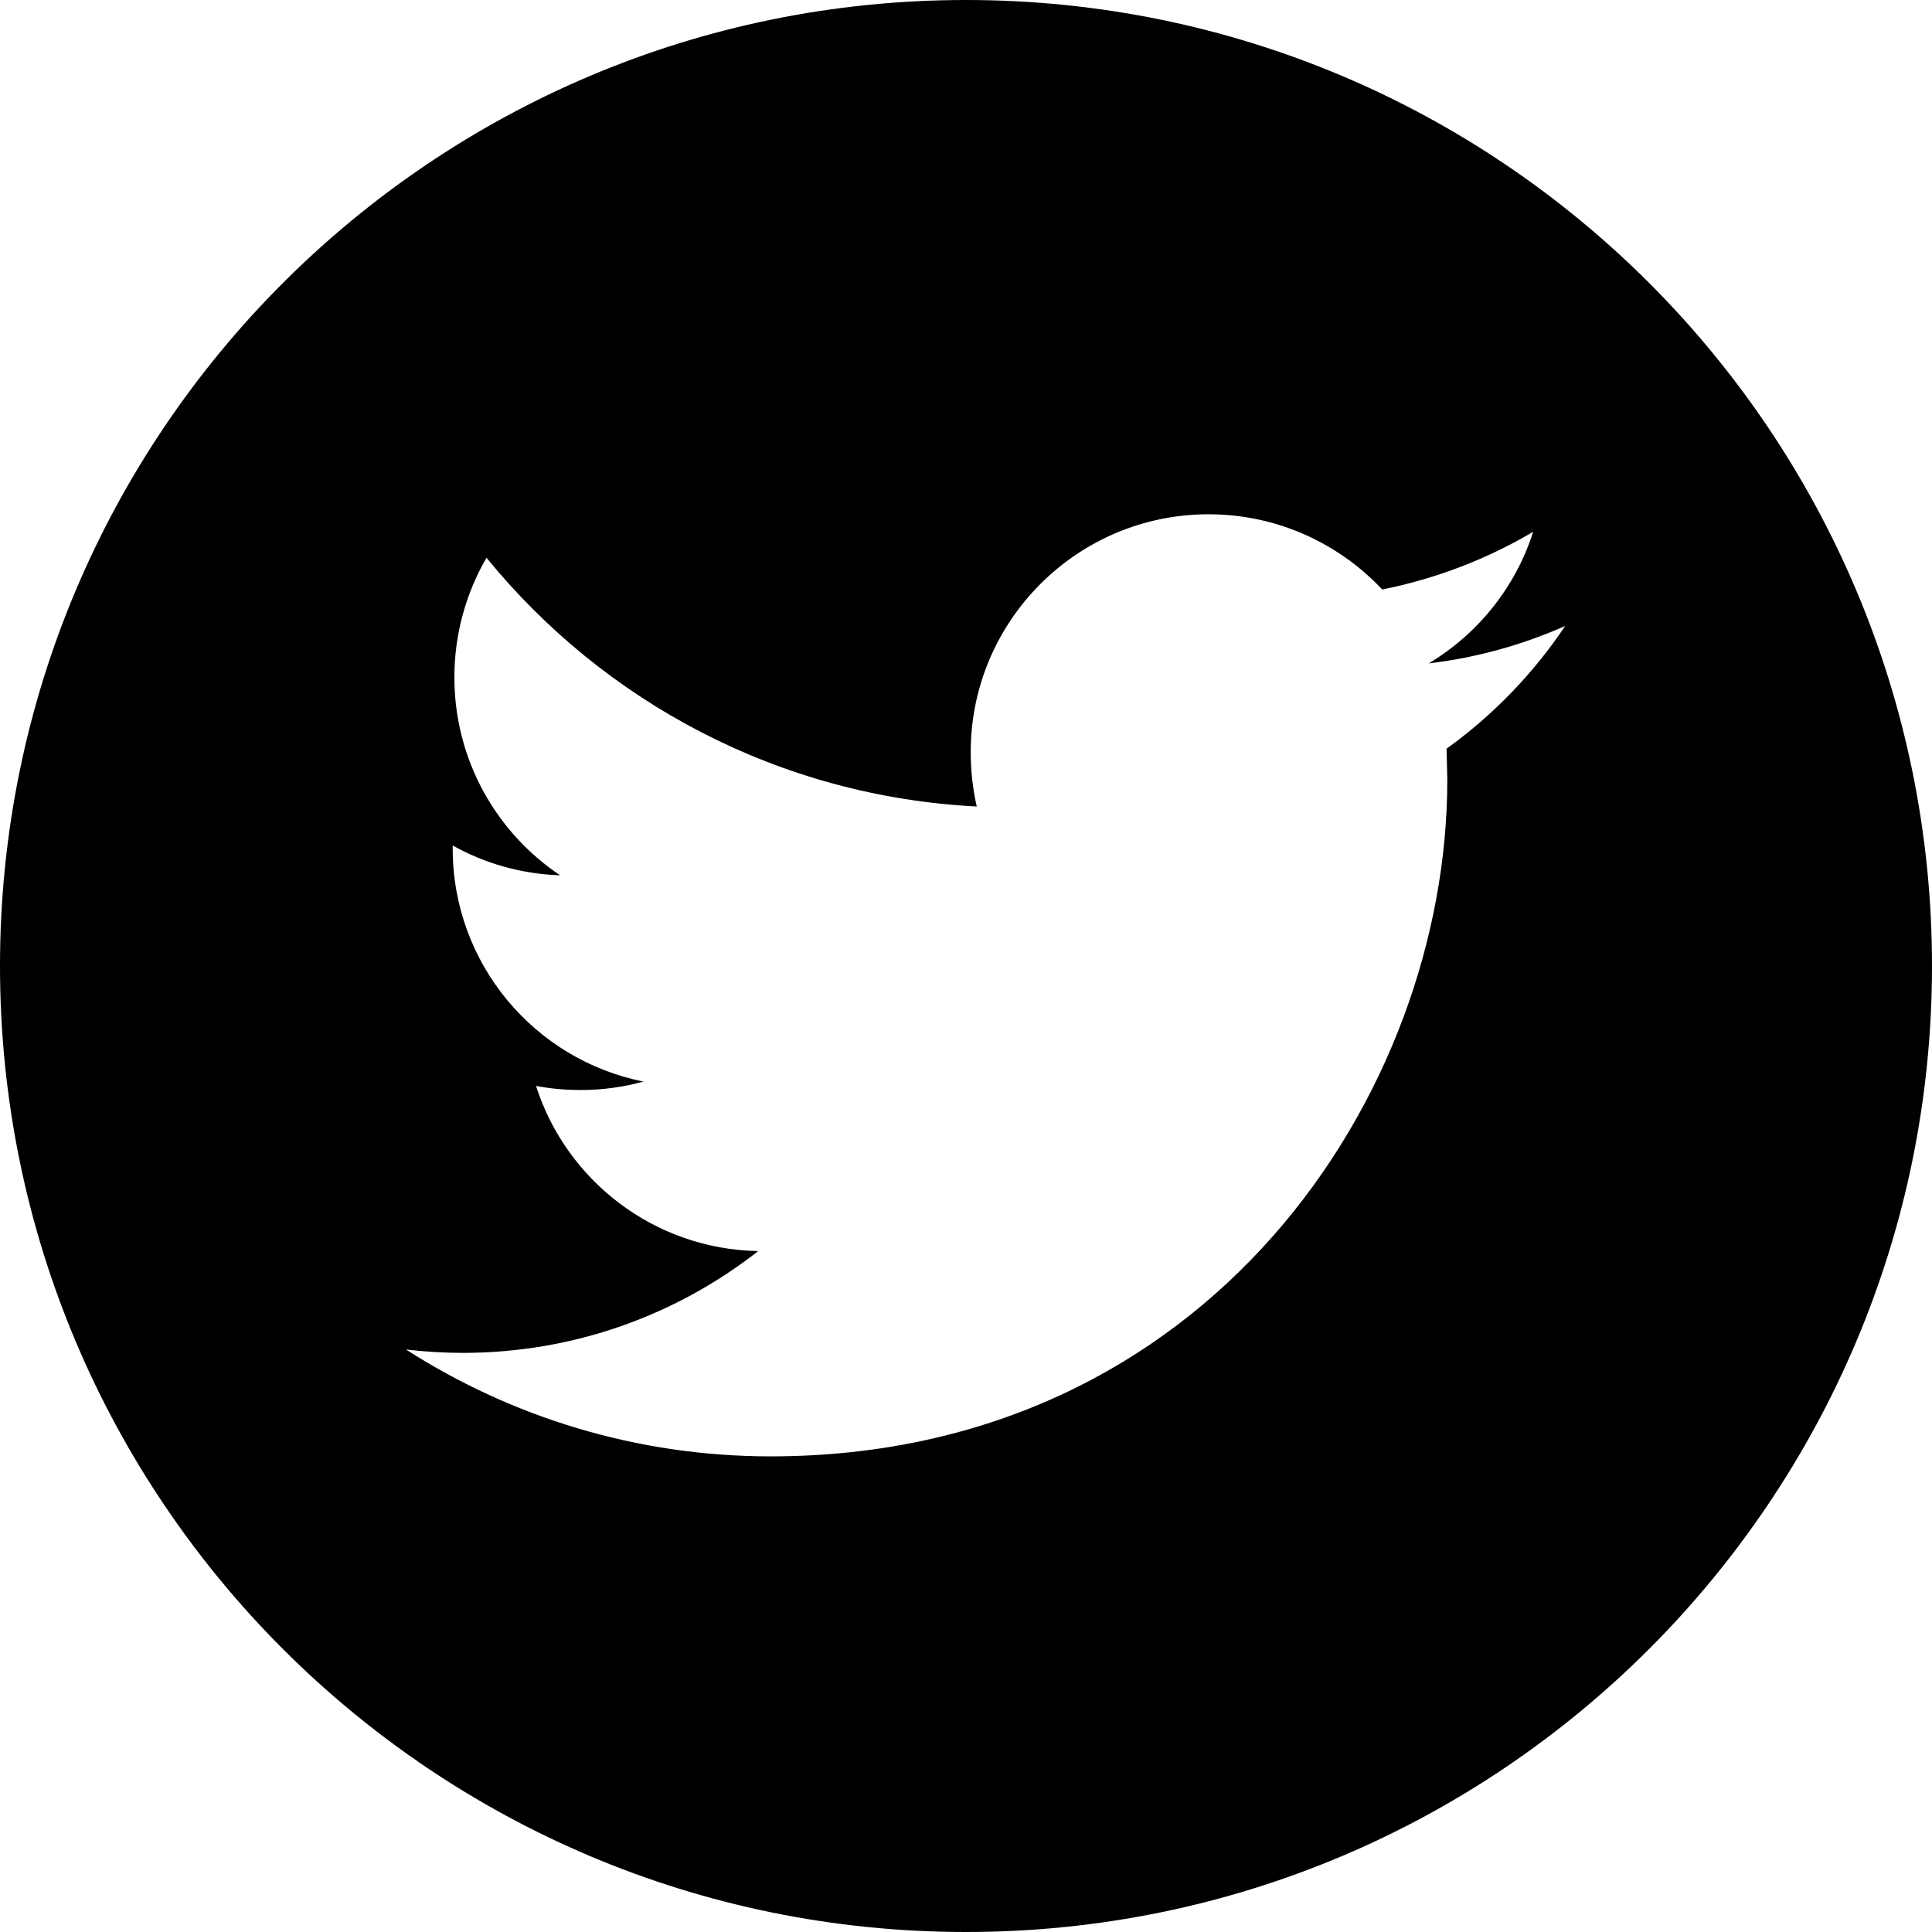
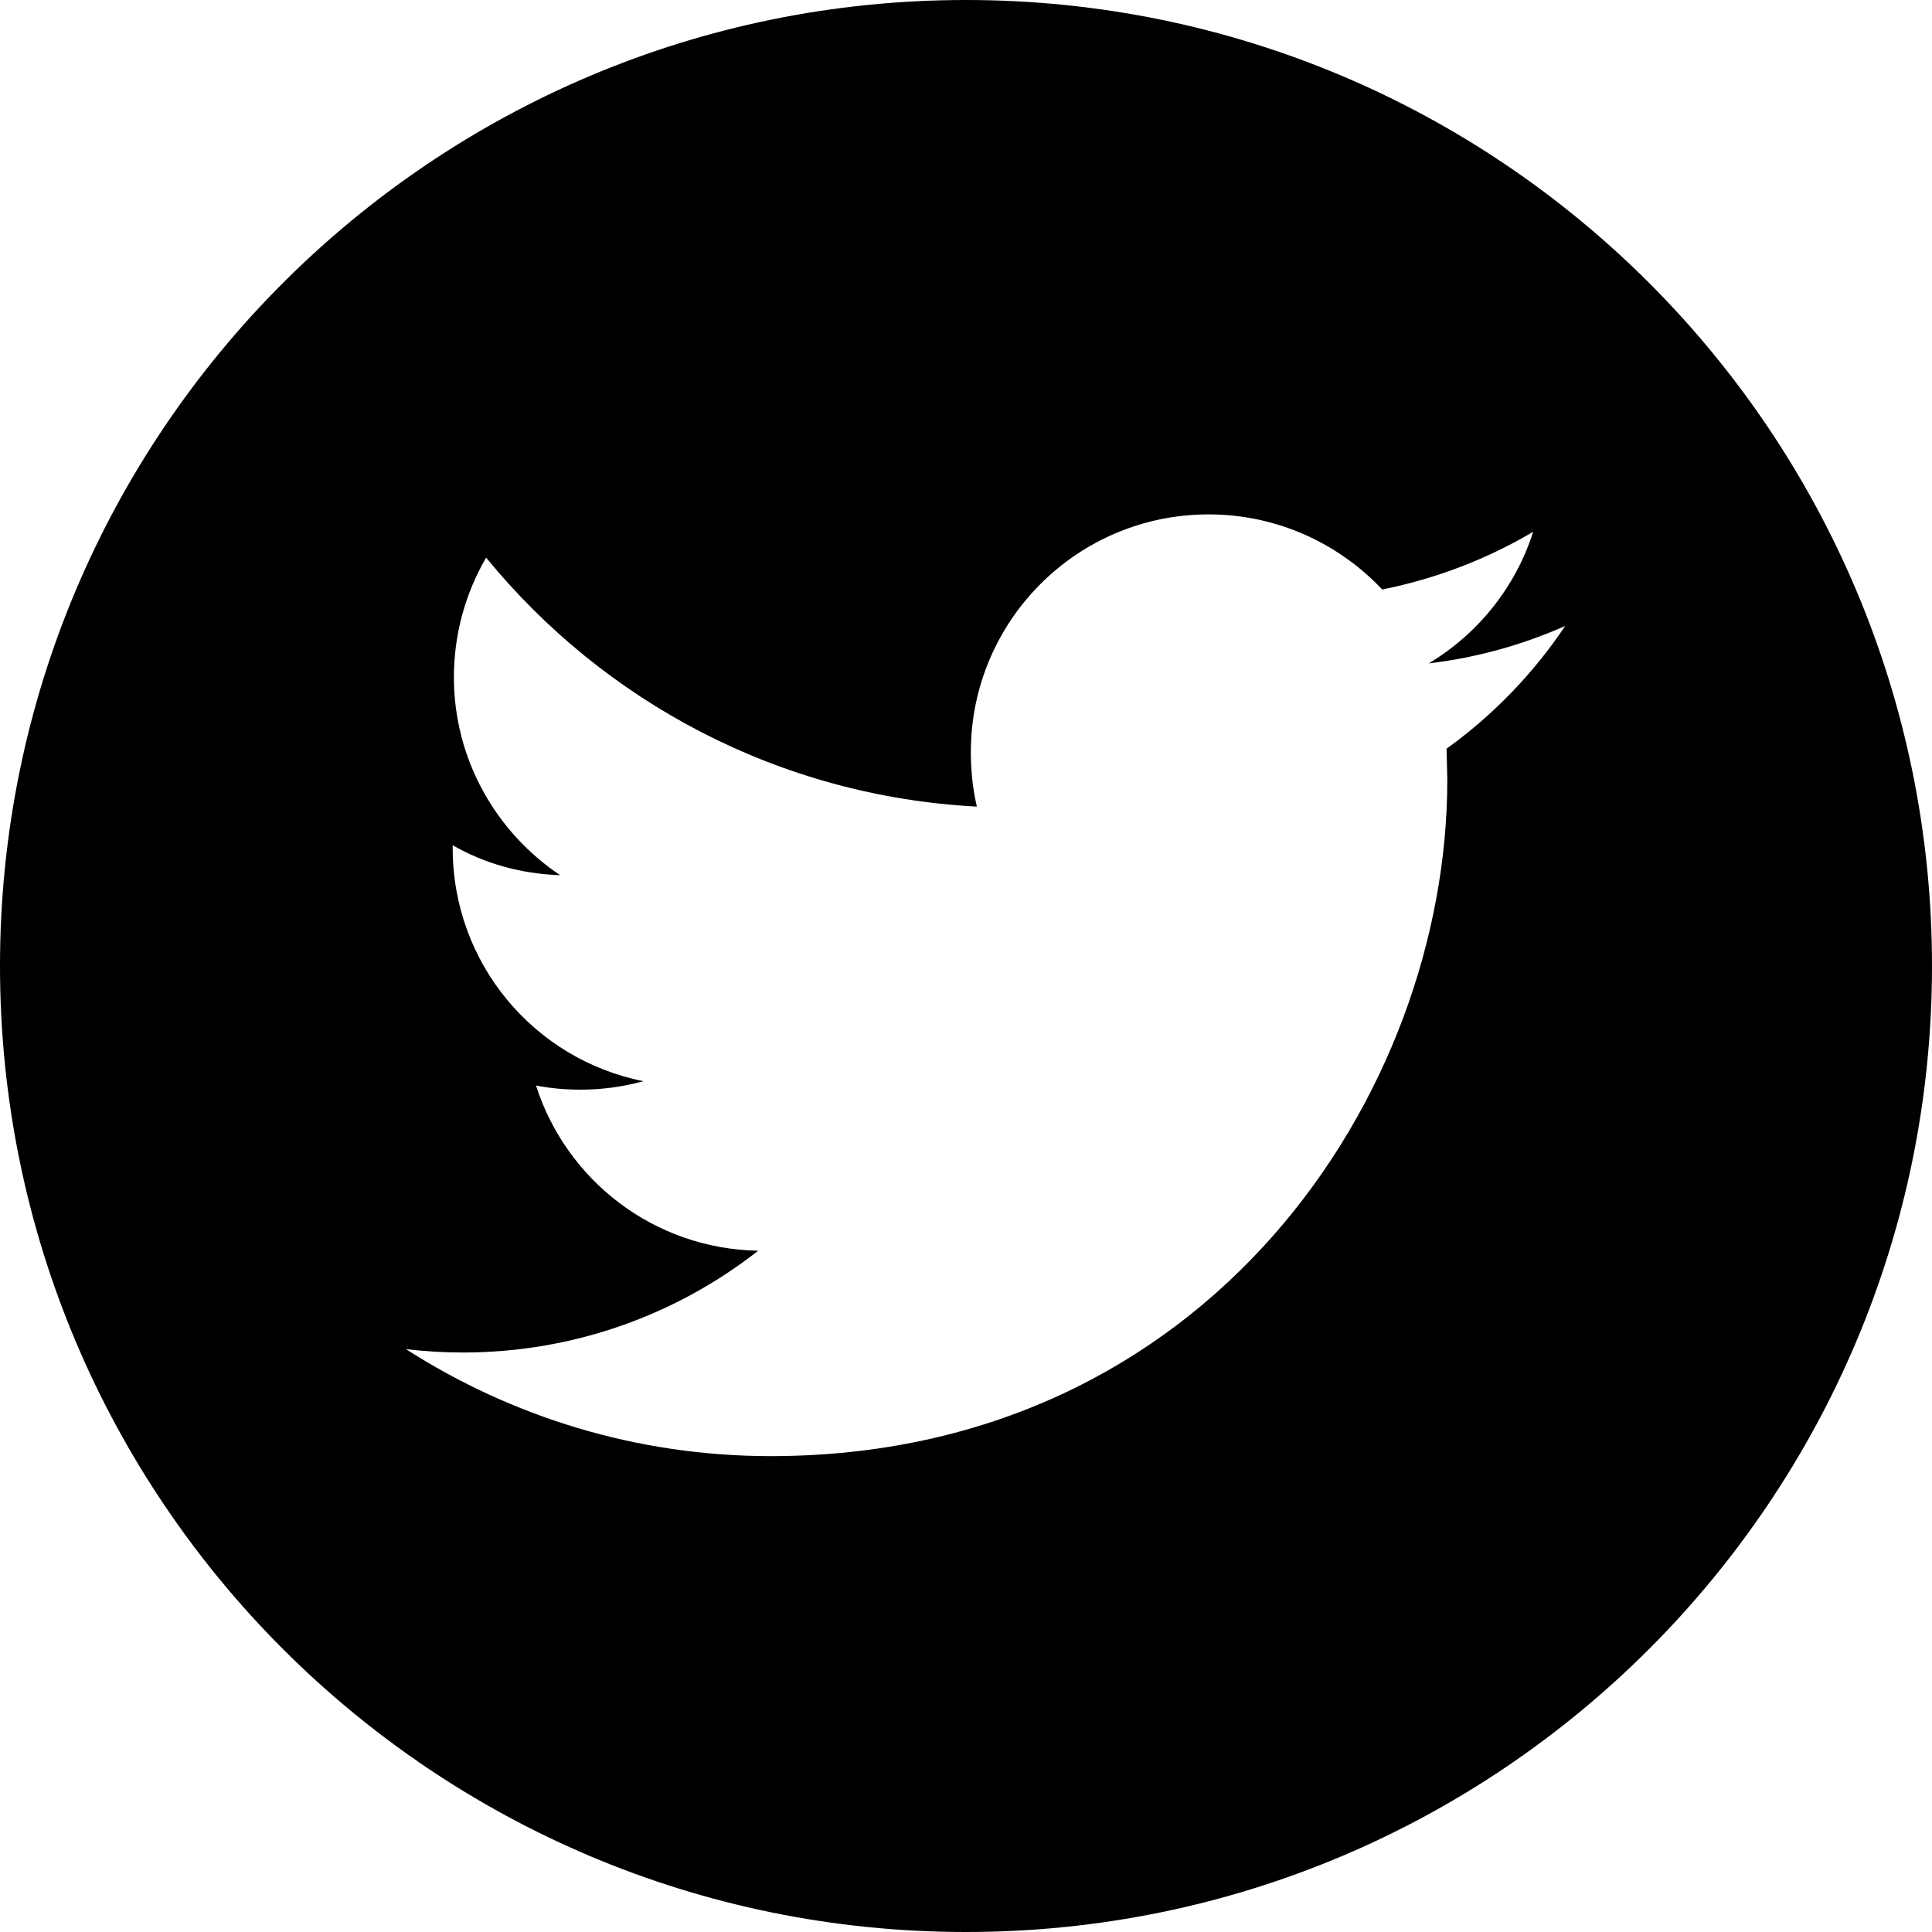
<svg xmlns="http://www.w3.org/2000/svg" id="Capa_1" width="16" height="16" viewBox="0 0 16 16">
-   <path d="M8 0C3.582 0 0 3.582 0 8s3.582 8 8 8 8-3.582 8-8c0-4.42-3.582-8-8-8zm3.98 6.204l.006.255c0 2.602-1.98 5.602-5.604 5.602-1.112 0-2.147-.326-3.02-.885.155.018.312.028.47.028.924 0 1.773-.315 2.447-.843-.864-.016-1.59-.586-1.84-1.368.12.023.24.034.37.034.18 0 .353-.024.52-.07-.903-.18-1.58-.976-1.58-1.93v-.025c.264.148.567.236.89.247-.528-.353-.876-.956-.876-1.64 0-.36.097-.698.266-.99.972 1.193 2.424 1.977 4.06 2.06-.033-.145-.05-.296-.05-.45 0-1.087.882-1.97 1.97-1.97.566 0 1.078.24 1.438.623.448-.09.87-.253 1.25-.478-.146.46-.458.846-.865 1.09.397-.047.778-.154 1.13-.31-.263.394-.598.74-.983 1.017z" />
+   <path d="M8 0C3.582 0 0 3.582 0 8s3.582 8 8 8 8-3.582 8-8c0-4.42-3.582-8-8-8zm3.98 6.204l.006.255c0 2.6-1.98 5.6-5.604 5.6-1.112 0-2.147-.327-3.02-.886.155.018.312.028.47.028.924 0 1.773-.315 2.447-.843-.867-.016-1.59-.586-1.84-1.368.12.023.24.034.37.034.18 0 .35-.024.52-.07-.906-.18-1.58-.976-1.58-1.93V7c.26.15.564.237.89.248-.53-.355-.88-.958-.88-1.64 0-.36.098-.7.267-.99C5 5.81 6.452 6.594 8.09 6.68c-.034-.146-.05-.297-.05-.45 0-1.088.88-1.97 1.97-1.97.565 0 1.077.24 1.437.622.448-.09.87-.253 1.25-.478-.146.46-.458.846-.865 1.09.397-.047.778-.154 1.13-.31-.263.394-.598.74-.983 1.017z" />
</svg>
